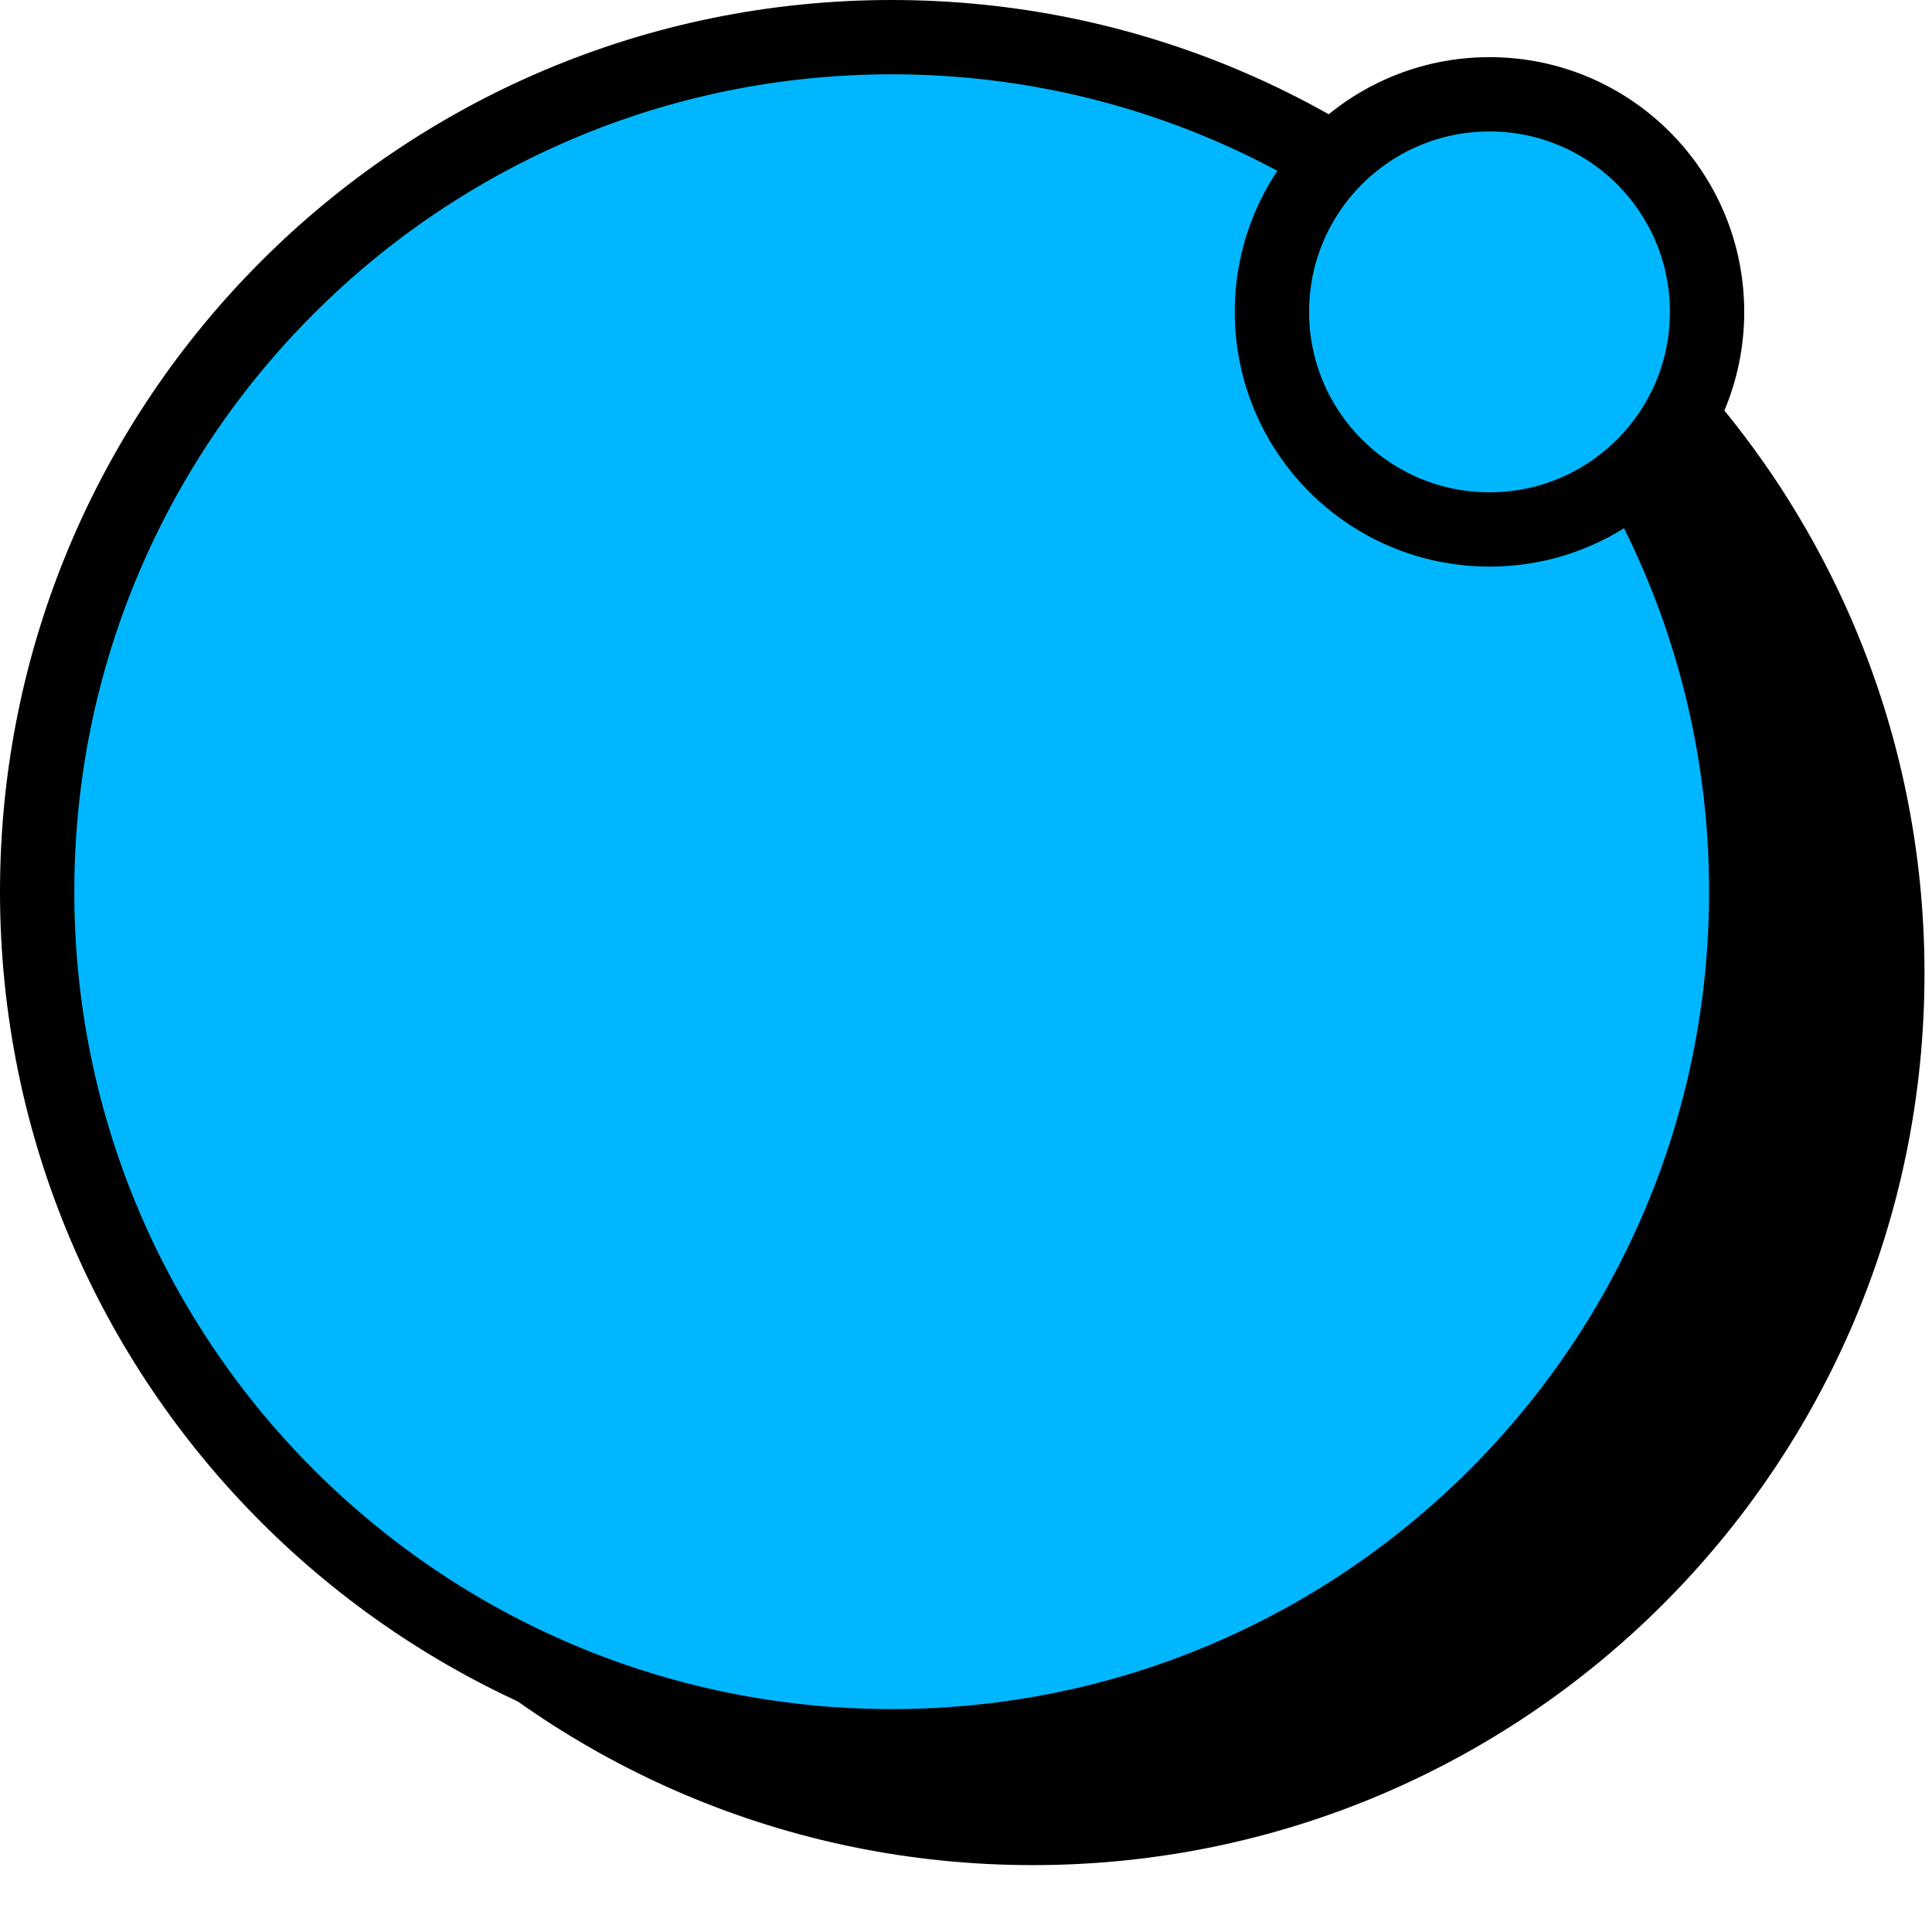
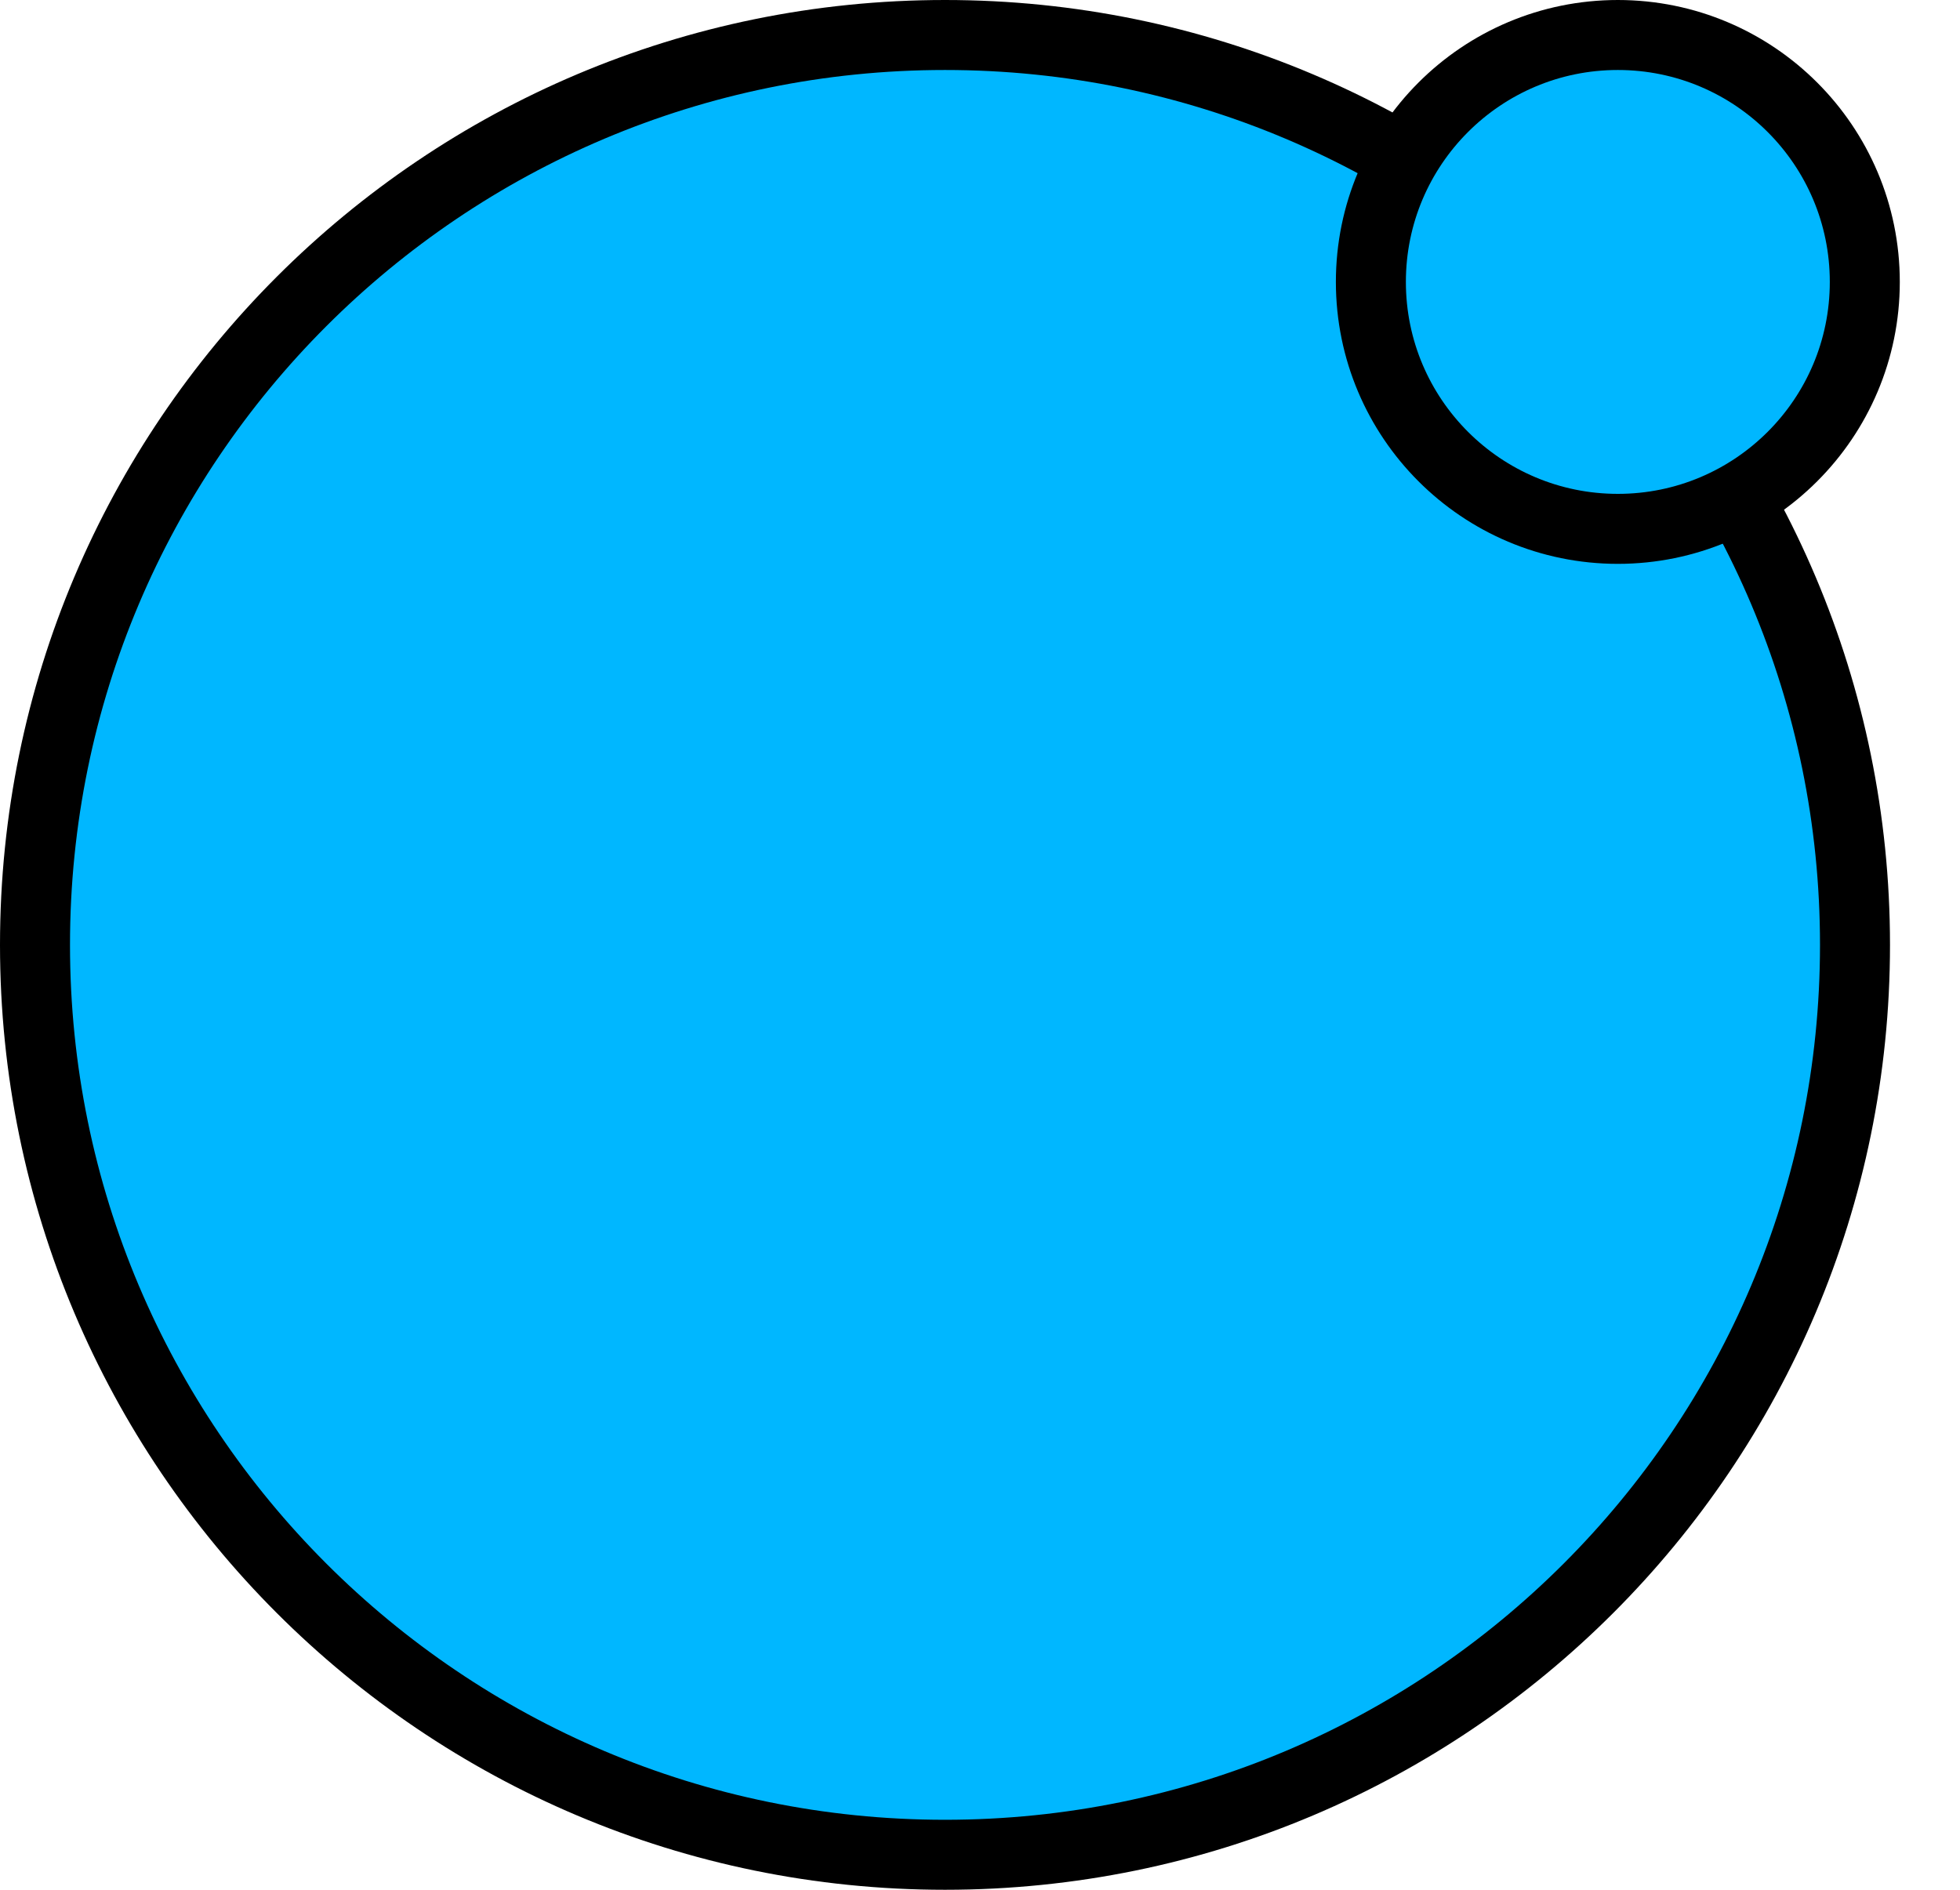
- <svg xmlns="http://www.w3.org/2000/svg" width="26" height="26" viewBox="0 0 26 26" fill="none">
-   <circle cx="13.899" cy="13.1" r="12" fill="black" />
-   <circle cx="12" cy="12" r="11.5" fill="#00B7FF" stroke="black" />
-   <circle cx="20.045" cy="4.197" r="2.928" fill="#00B7FF" stroke="black" />
+ <svg xmlns="http://www.w3.org/2000/svg" width="28" height="27" viewBox="0 0 28 27" fill="none">
+   <circle cx="13.5" cy="13.5" r="13" fill="#00B7FF" stroke="black" />
+   <circle cx="23.112" cy="4.028" r="3.528" fill="#00B7FF" stroke="black" />
</svg>
